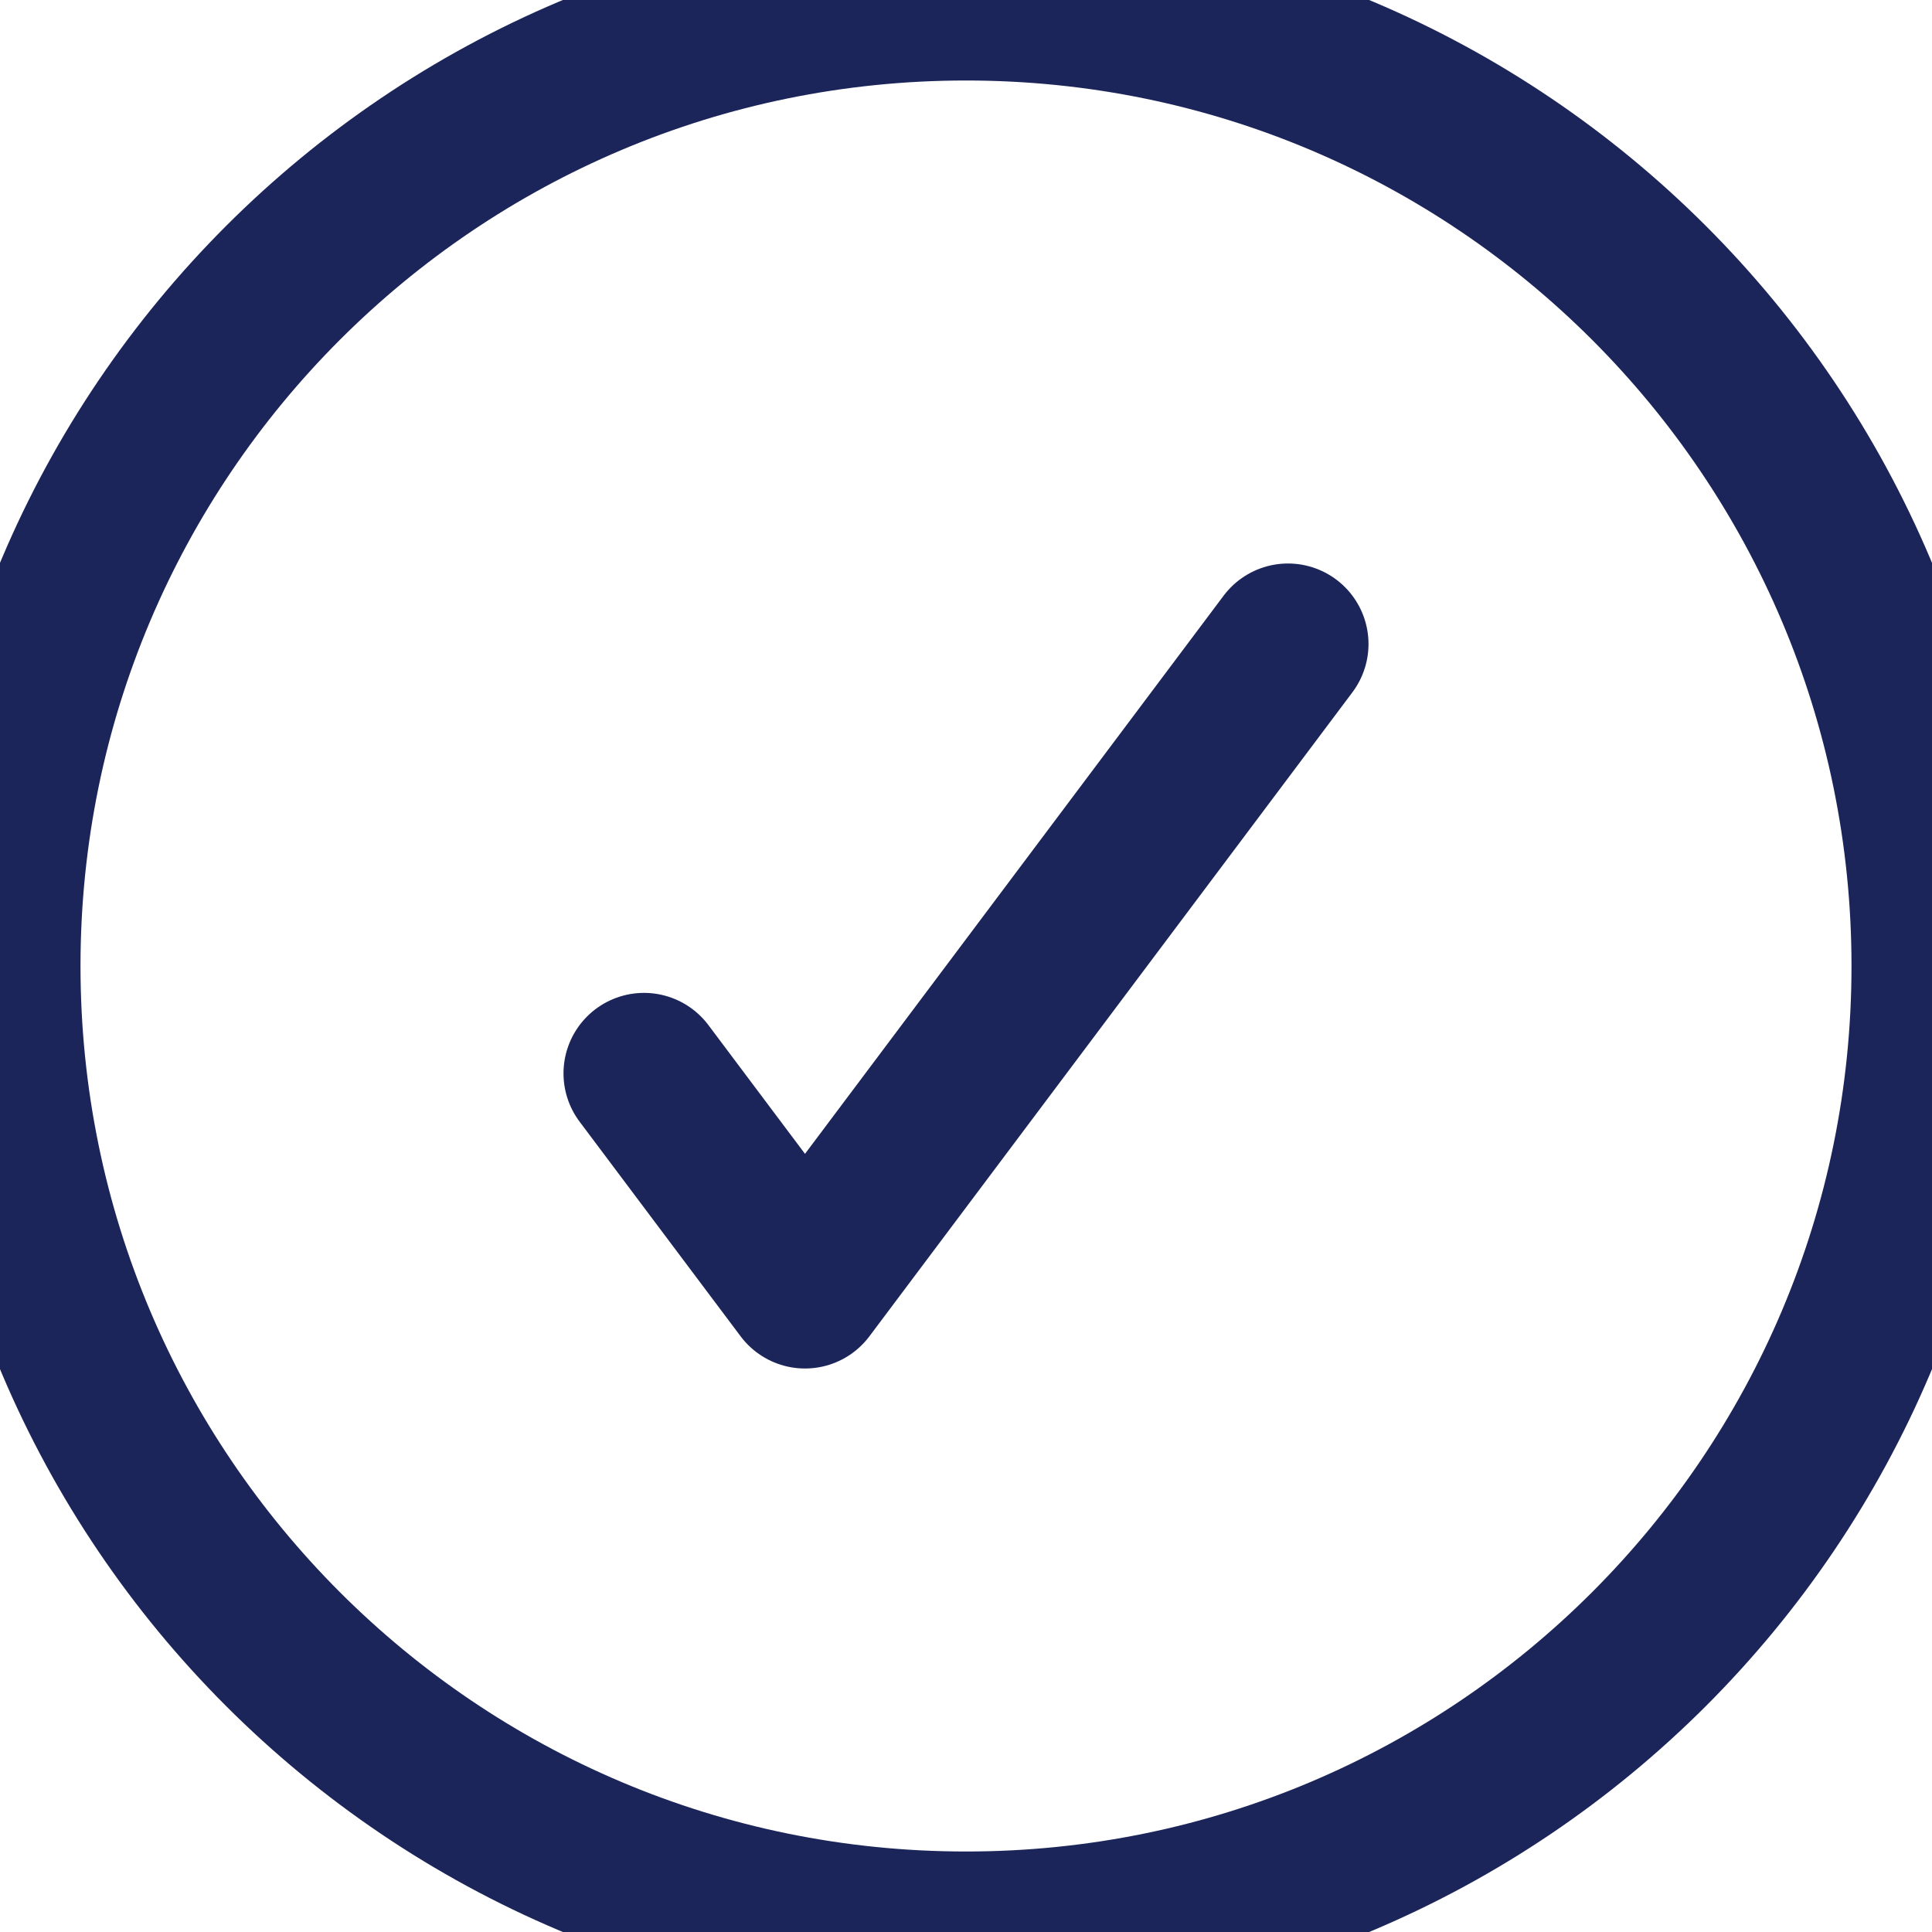
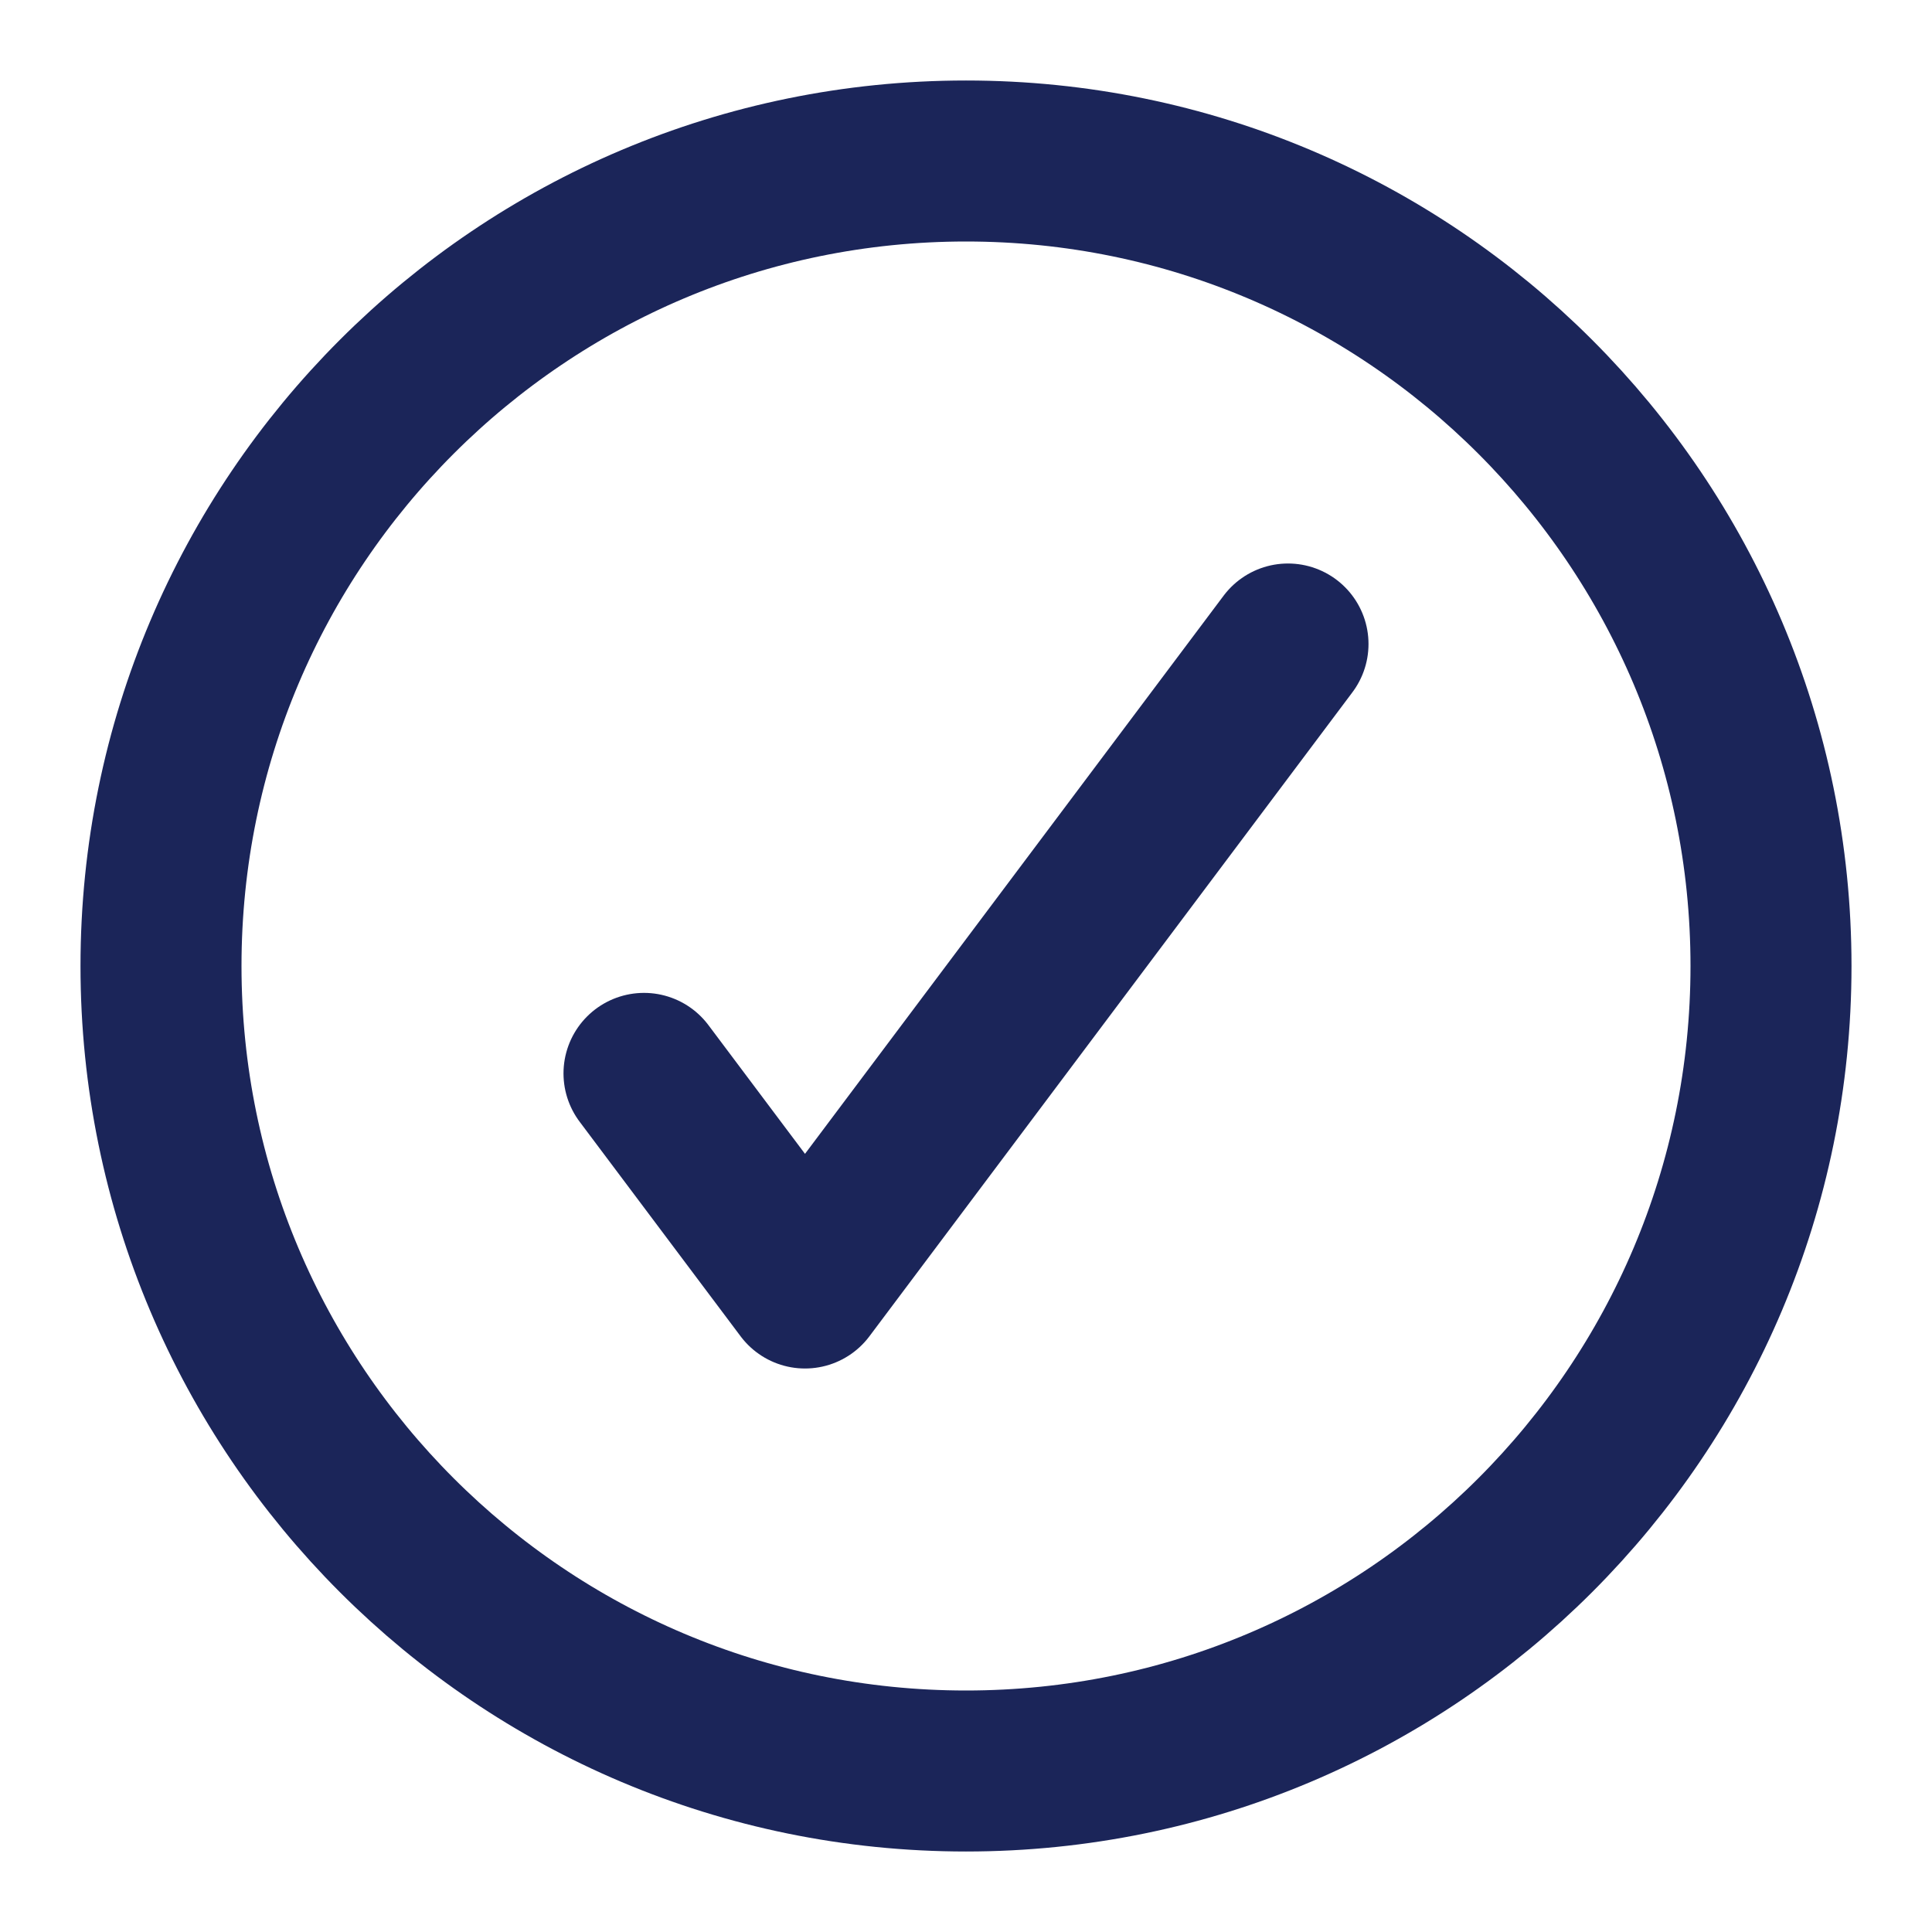
- <svg xmlns="http://www.w3.org/2000/svg" width="12px" height="12px" viewBox="0 0 12 12" version="1.1">
+ <svg xmlns="http://www.w3.org/2000/svg" viewBox="0 0 12 12" version="1.1">
  <g id="icon/button/authorize/zodiac" stroke="none" stroke-width="1" fill="none" fill-rule="evenodd">
    <g id="Group-9" stroke="#1B2559">
-       <circle id="Oval" cx="6" cy="6" r="6" />
+       <circle id="Oval" cx="6" cy="6" r="5" />
    </g>
    <polyline id="Stroke-13" stroke="#1B2559" stroke-linecap="round" stroke-linejoin="round" points="4 6.667 5 8 8 4" />
  </g>
</svg>
